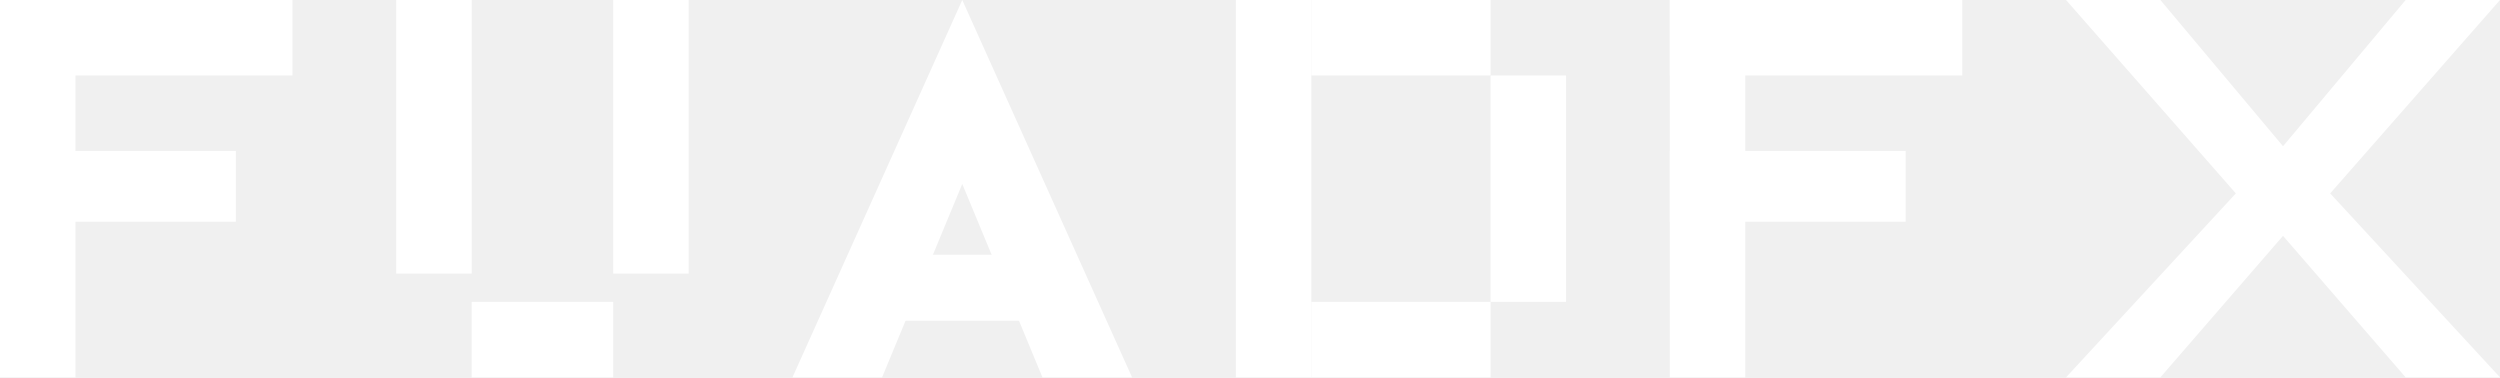
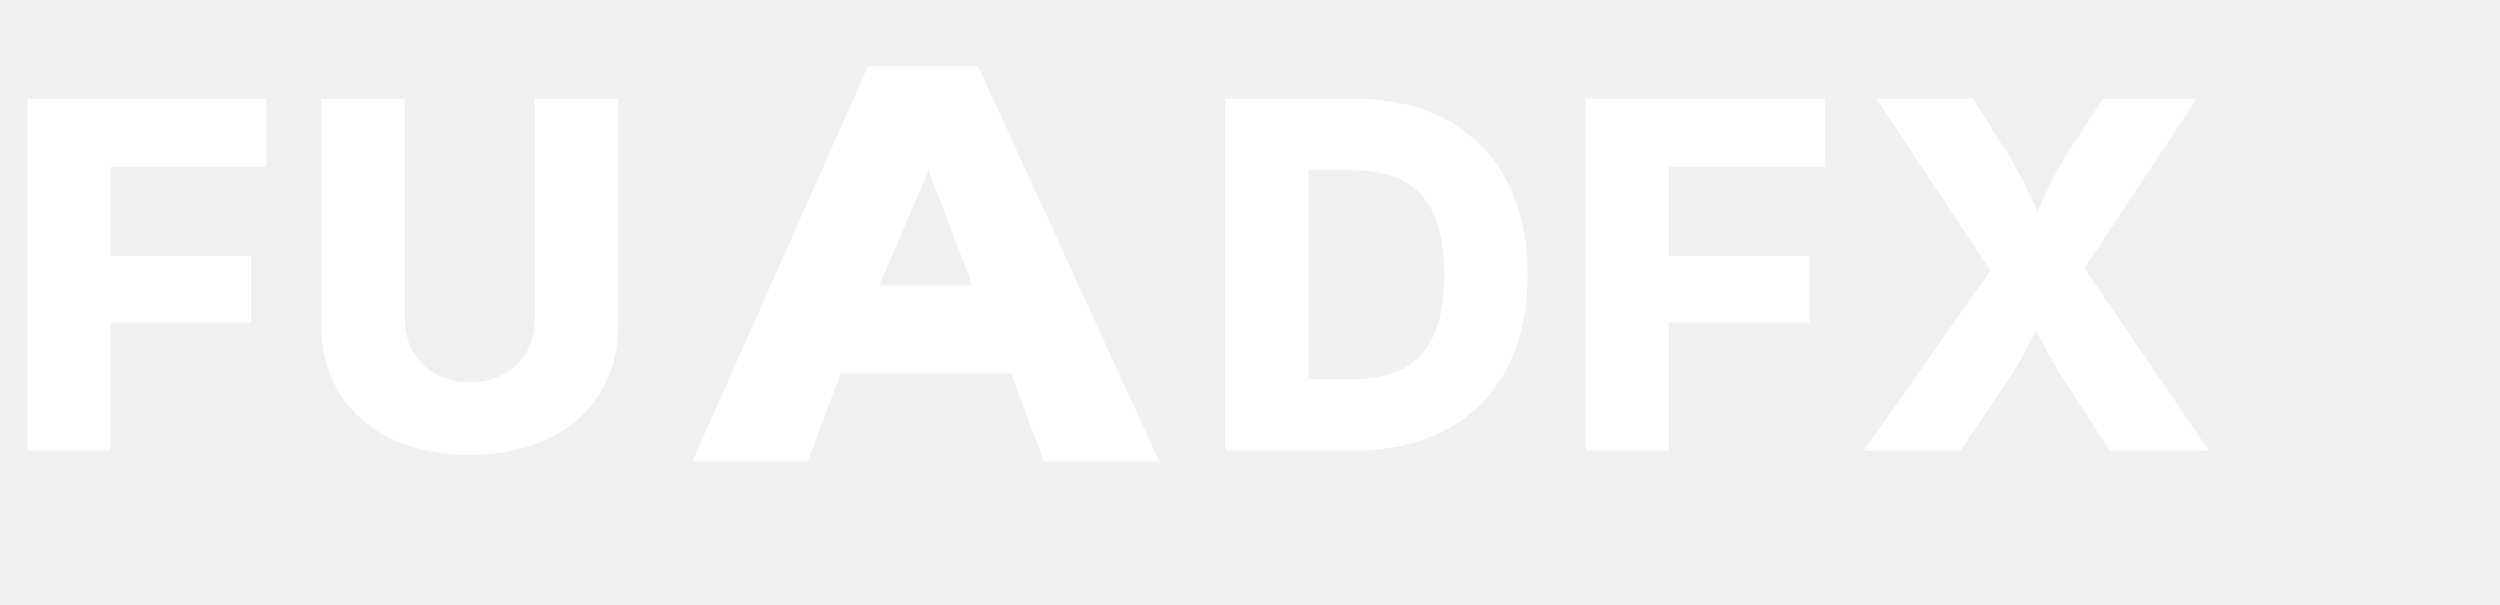
- <svg xmlns="http://www.w3.org/2000/svg" viewBox="0 0 530 80" role="img" aria-label="FUADFX wordmark">
-   <g fill="#fff">
-     <rect x="0.00" y="0.00" width="16.00" height="80.00" />
-     <rect x="0.00" y="0.00" width="62.00" height="16.00" />
-     <rect x="0.00" y="32.00" width="50.00" height="15.00" />
-     <rect x="84.00" y="0.00" width="16.00" height="58.00" />
-     <rect x="130.00" y="0.00" width="16.00" height="58.00" />
-     <rect x="100.00" y="64.00" width="30.00" height="16.00" />
-     <polygon points="168.00,80.00 204.00,0.00 240.00,80.00 221.00,80.00 204.00,39.00 187.00,80.00" />
-     <polygon points="194.00,54.00 214.00,54.00 220.00,68.00 188.00,68.00" />
-     <rect x="262.00" y="0.00" width="16.00" height="80.00" />
-     <rect x="278.00" y="0.00" width="38.00" height="16.00" />
-     <rect x="278.00" y="64.00" width="38.00" height="16.00" />
-     <rect x="316.00" y="16.00" width="16.00" height="48.00" />
-     <rect x="354.00" y="0.00" width="16.00" height="80.00" />
-     <rect x="354.00" y="0.00" width="62.00" height="16.00" />
-     <rect x="354.00" y="32.00" width="50.00" height="15.00" />
-     <polygon points="438.00,0.00 458.00,0.00 484.00,31.00 510.00,0.00 530.00,0.00 494.00,41.00 530.00,80.00 510.00,80.00 484.00,50.00 458.00,80.00 438.00,80.00 474.00,41.00" />
+ <svg xmlns="http://www.w3.org/2000/svg" viewBox="0 0 455 110" role="img" aria-label="FUADFX wordmark">
+   <g fill="#ffffff">
+     <text x="0" y="82" font-family="Manrope, Inter, Avenir Next, Arial, sans-serif" font-size="88" font-weight="800" letter-spacing="2">FU</text>
+     <path d="M126 84 L158 12 H178 L211 84 H190 L184 68 H153 L147 84 Z M160 52 H177 L169 31 Z" />
+     <text x="218" y="82" font-family="Manrope, Inter, Avenir Next, Arial, sans-serif" font-size="88" font-weight="800" letter-spacing="2">DFX</text>
  </g>
</svg>
